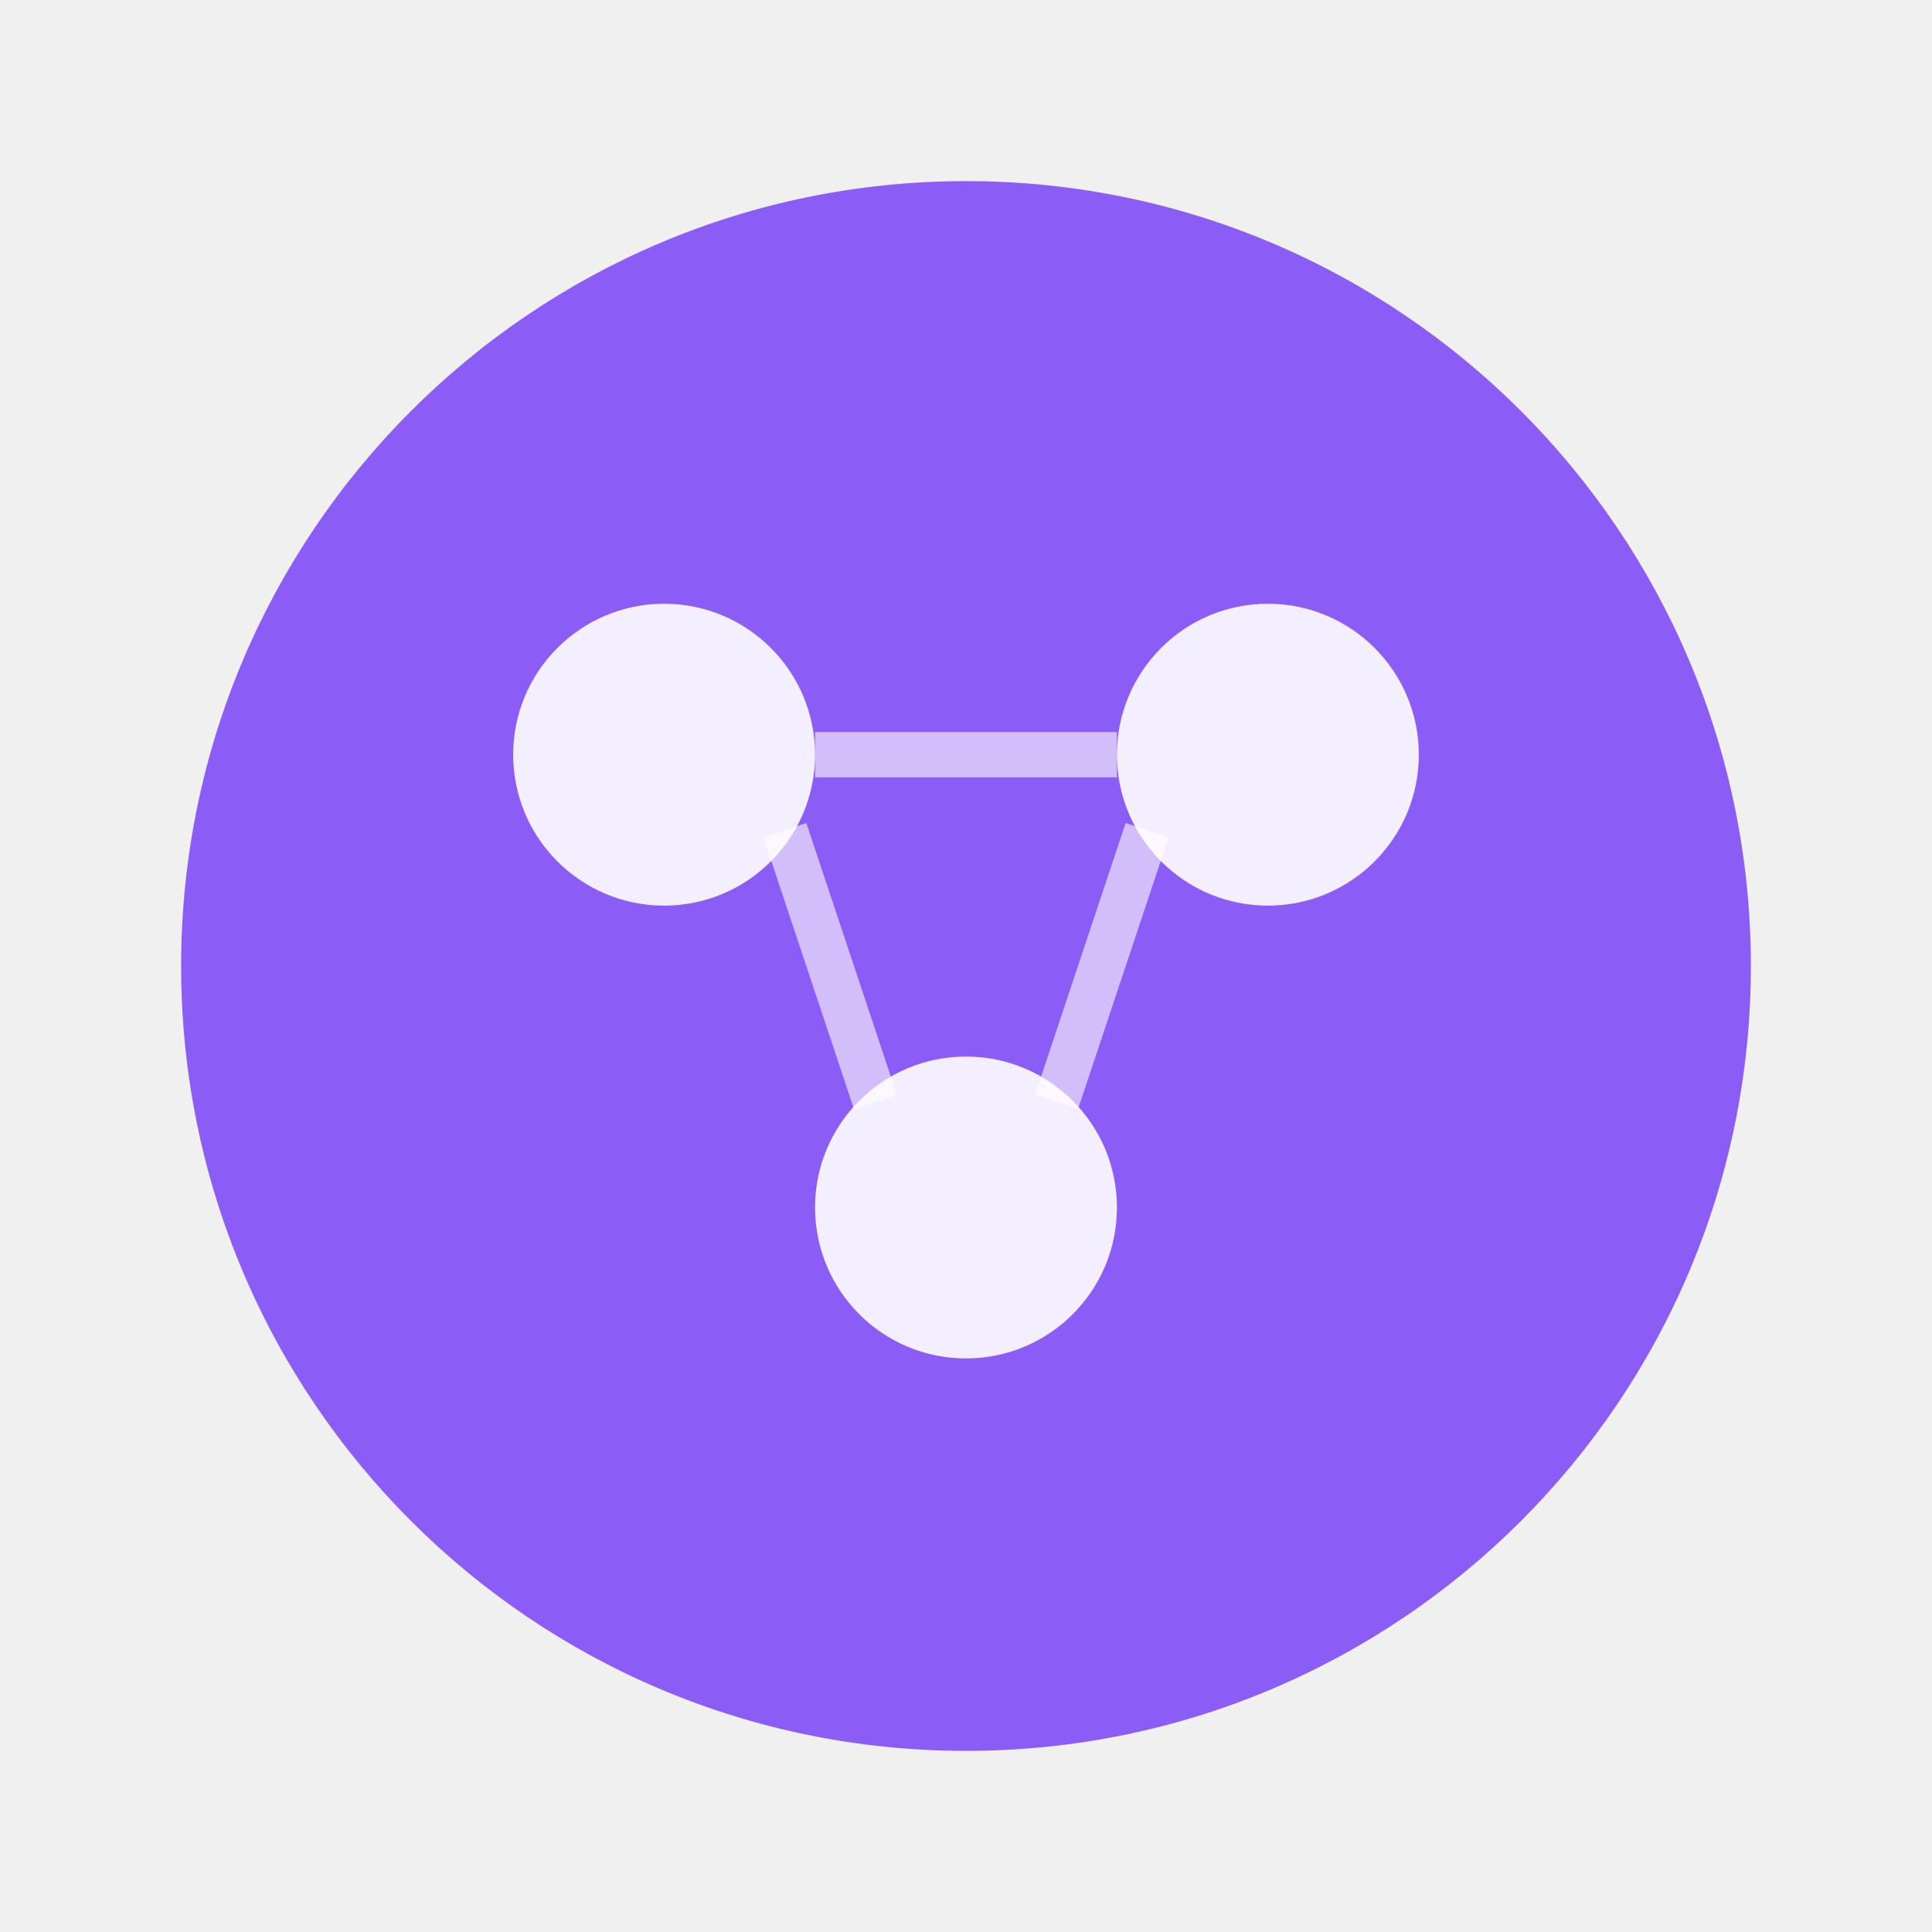
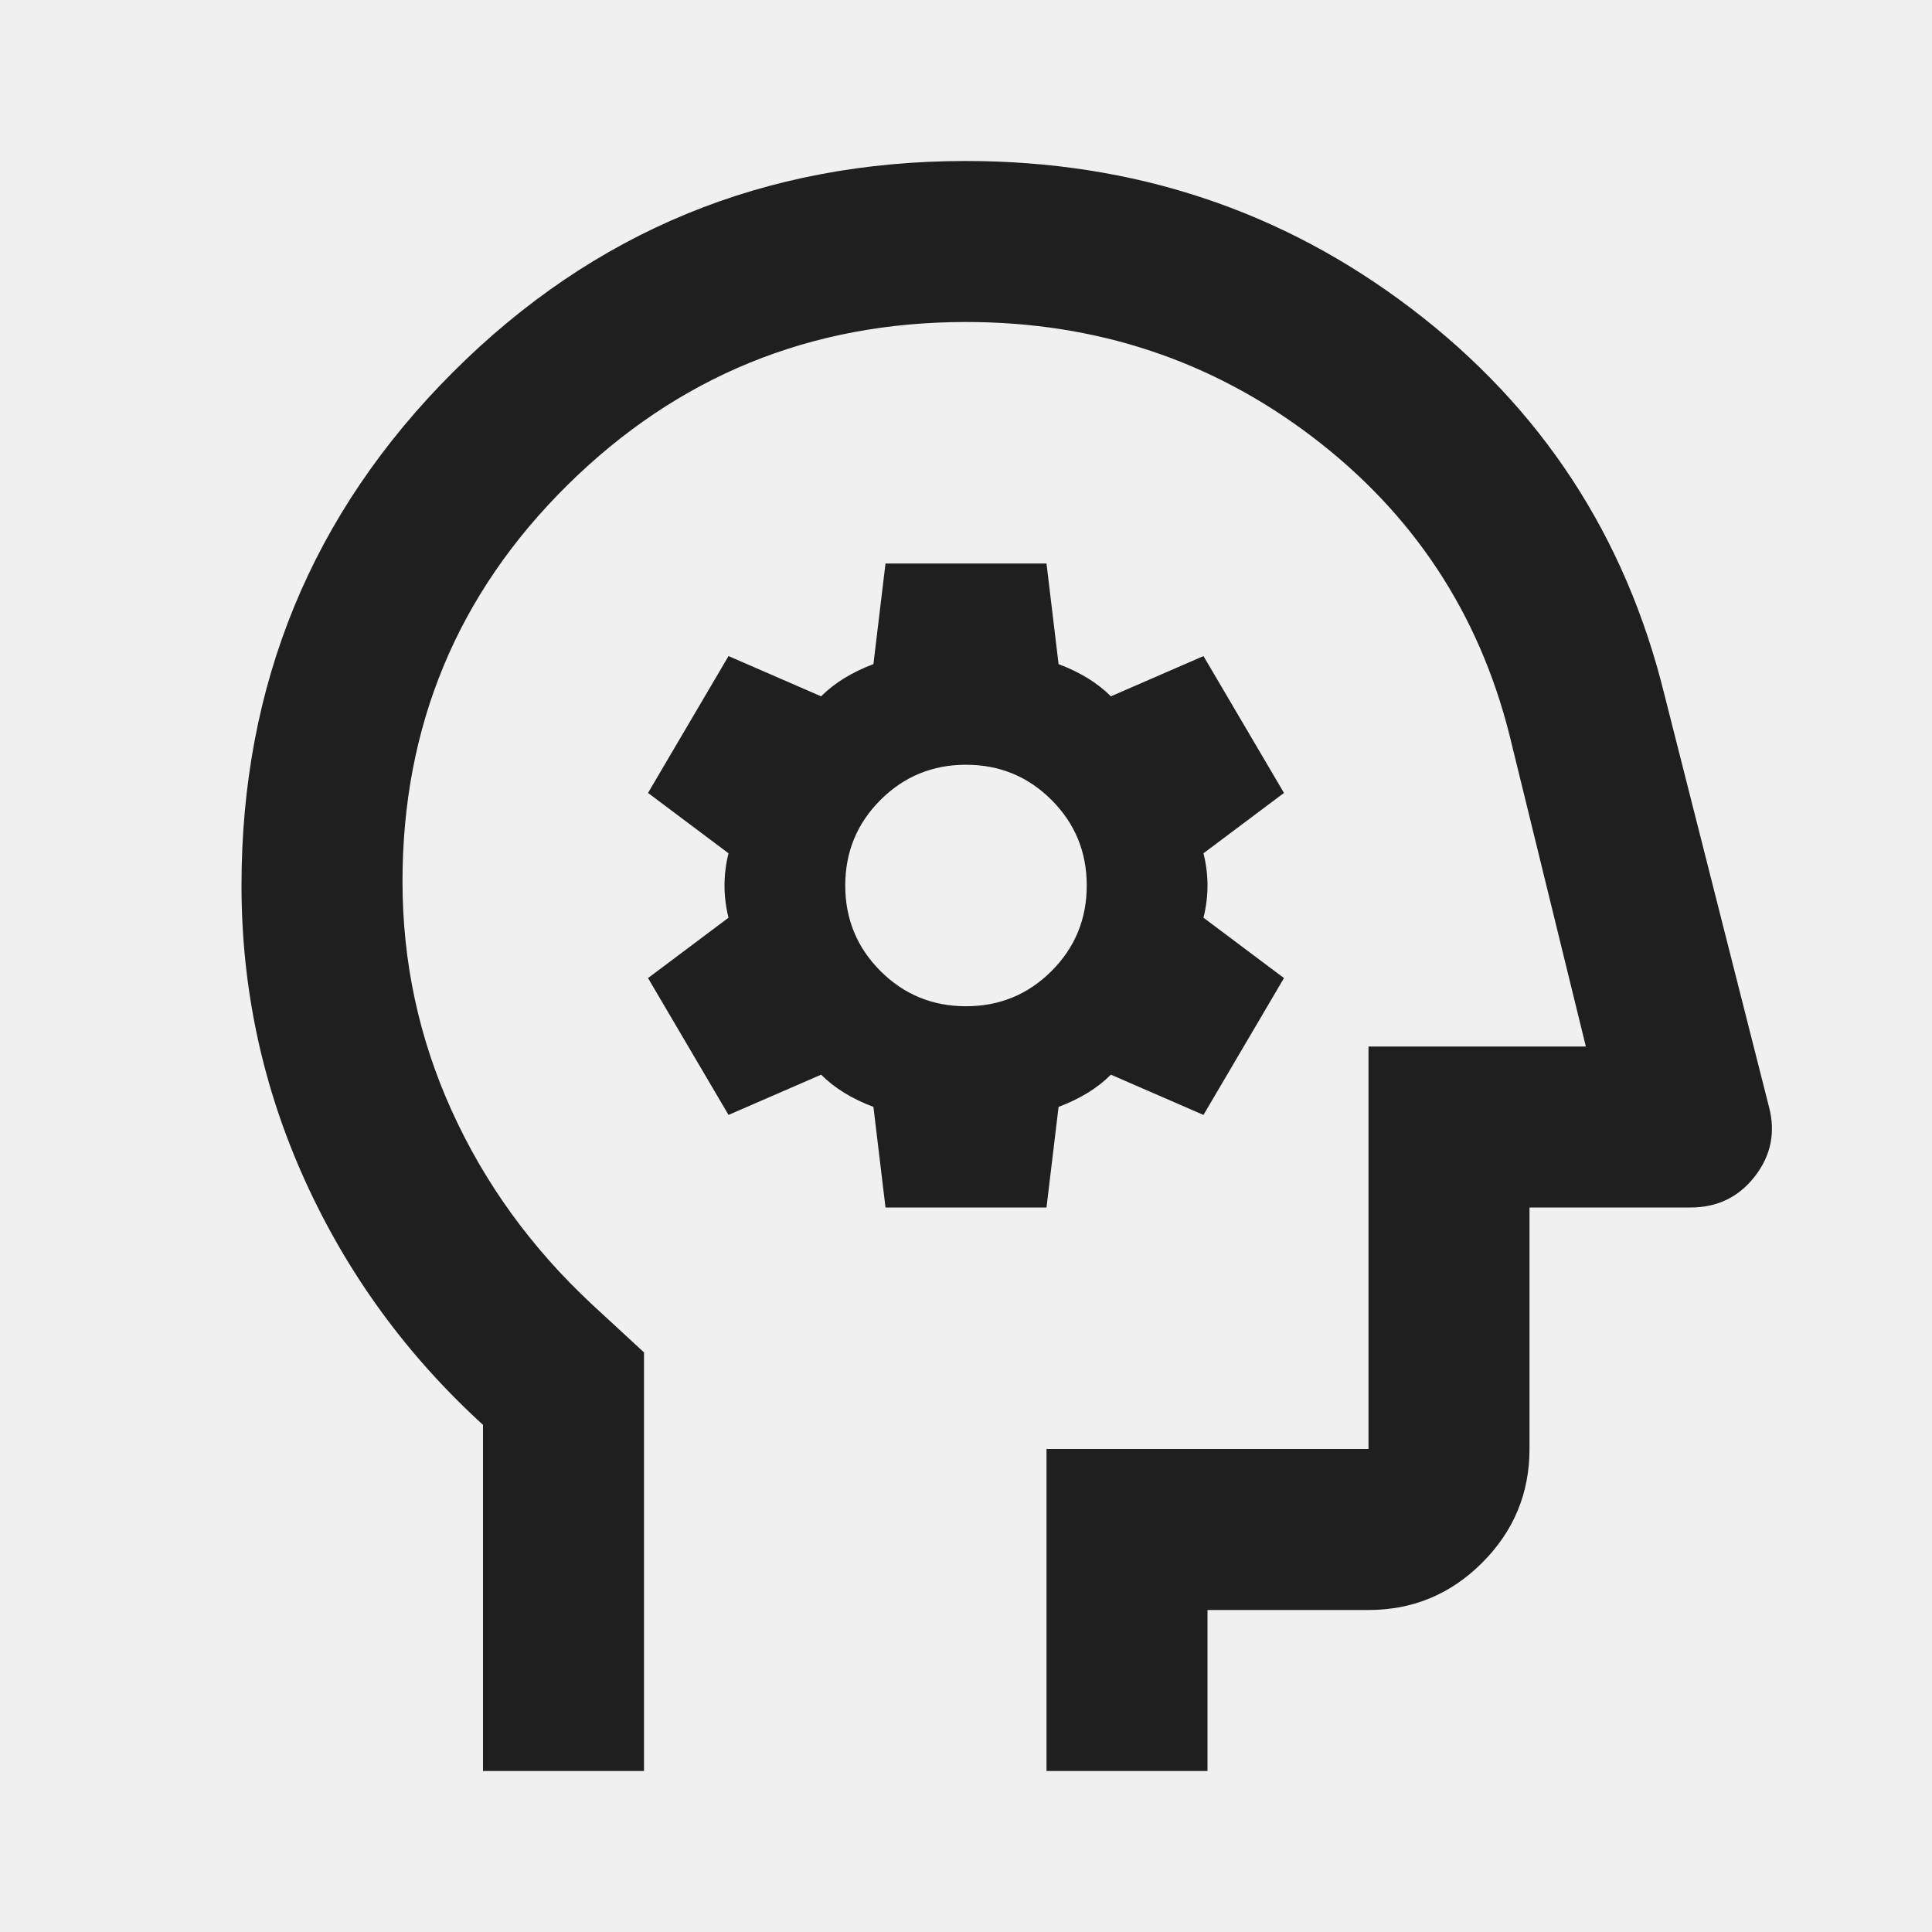
- <svg xmlns="http://www.w3.org/2000/svg" viewBox="0 0 128 128">
-   <circle cx="64" cy="64" r="52" fill="#8B5CF6" />
-   <circle cx="44" cy="50" r="10" fill="#fff" opacity="0.9" />
-   <circle cx="84" cy="50" r="10" fill="#fff" opacity="0.9" />
-   <circle cx="64" cy="80" r="10" fill="#fff" opacity="0.9" />
-   <line x1="52" y1="55" x2="58" y2="73" stroke="#fff" stroke-width="3" opacity="0.6" />
-   <line x1="76" y1="55" x2="70" y2="73" stroke="#fff" stroke-width="3" opacity="0.6" />
-   <line x1="54" y1="50" x2="74" y2="50" stroke="#fff" stroke-width="3" opacity="0.6" />
+ <svg xmlns="http://www.w3.org/2000/svg" height="24px" viewBox="0 -960 960 960" width="24px" fill="#1f1f1f">
+   <path d="M240-80v-172q-57-52-88.5-121.5T120-520q0-150 105-255t255-105q125 0 221.5 73.5T827-615l52 205q5 19-7 34.5T840-360h-80v120q0 33-23.5 56.5T680-160h-80v80h-80v-160h160v-200h108l-38-155q-23-91-98-148t-172-57q-116 0-198 81t-82 197q0 60 24.5 114t69.5 96l26 24v208h-80Zm254-360Zm-54 80h80l6-50q8-3 14.5-7t11.5-9l46 20 40-68-40-30q2-8 2-16t-2-16l40-30-40-68-46 20q-5-5-11.5-9t-14.5-7l-6-50h-80l-6 50q-8 3-14.5 7t-11.5 9l-46-20-40 68 40 30q-2 8-2 16t2 16l-40 30 40 68 46-20q5 5 11.5 9t14.5 7l6 50Zm40-100q-25 0-42.5-17.5T420-520q0-25 17.5-42.5T480-580q25 0 42.5 17.5T540-520q0 25-17.5 42.5T480-460Z" />
</svg>
